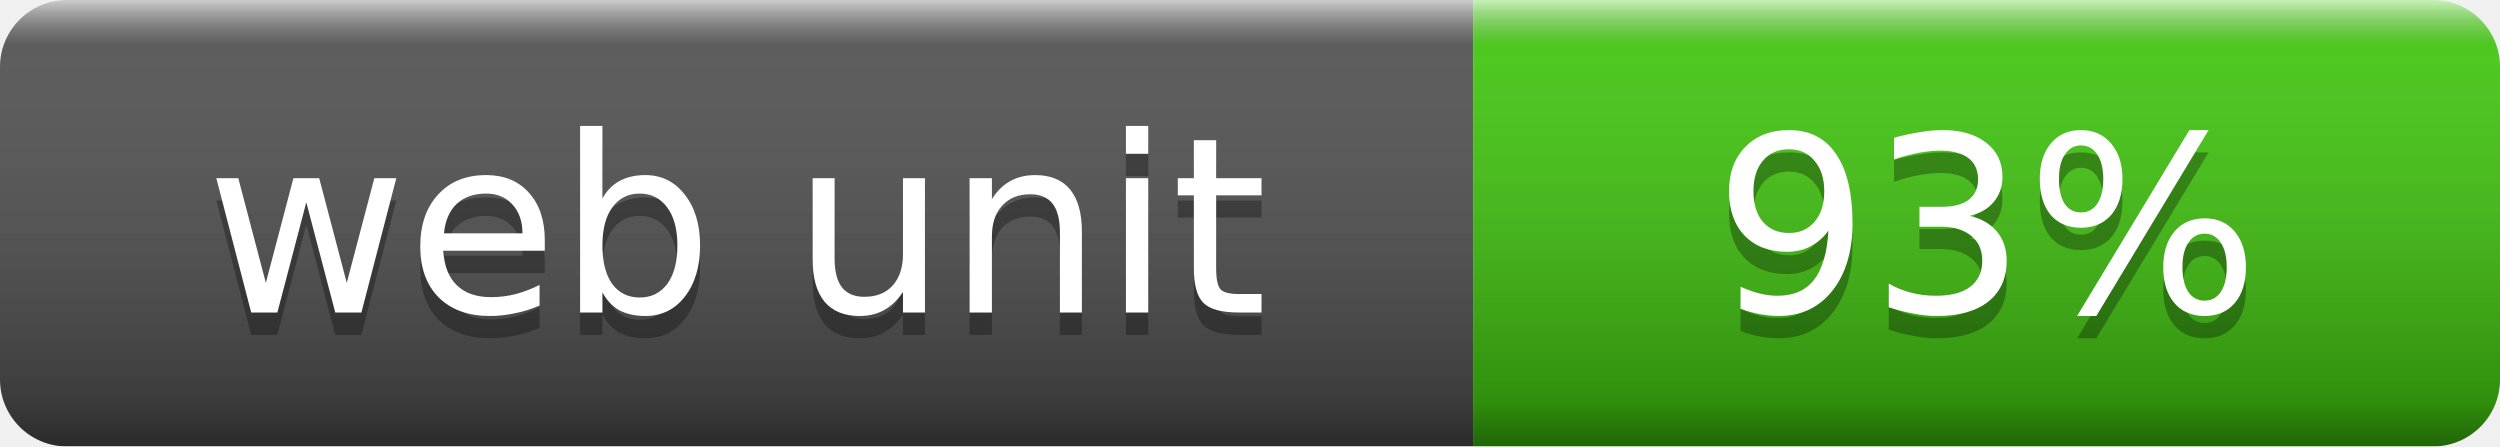
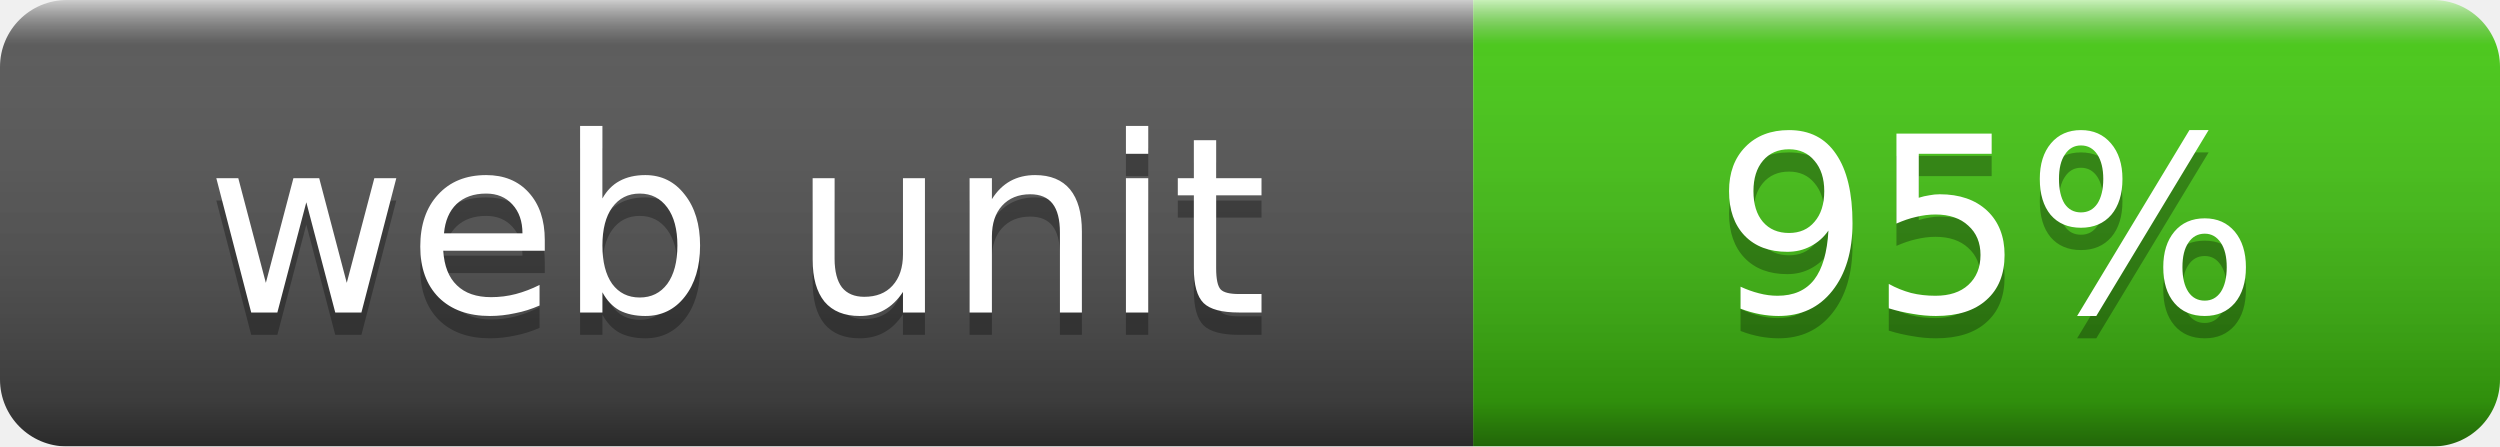
- <svg xmlns="http://www.w3.org/2000/svg" width="112" height="20" role="img" aria-label="web unit: 93%">
+ <svg xmlns="http://www.w3.org/2000/svg" width="112" height="20" role="img" aria-label="web unit: 95%">
  <linearGradient id="smooth" x2="0" y2="100%">
    <stop offset="0" stop-color="#fff" stop-opacity=".7" />
    <stop offset=".1" stop-color="#aaa" stop-opacity=".1" />
    <stop offset=".9" stop-opacity=".3" />
    <stop offset="1" stop-opacity=".5" />
  </linearGradient>
  <mask id="round">
    <rect width="112" height="20" rx="3" fill="#fff" />
  </mask>
  <g mask="url(#round)">
    <rect width="66" height="20" fill="#555" />
    <rect x="66" width="46" height="20" fill="#4c1" />
    <rect width="112" height="20" fill="url(#smooth)" />
  </g>
  <g fill="#fff" text-anchor="middle" font-family="Verdana,Geneva,DejaVu Sans,sans-serif" font-size="11">
    <text x="33" y="15" fill="#010101" fill-opacity=".3">web unit</text>
    <text x="33" y="14">web unit</text>
-     <text x="89" y="15" fill="#010101" fill-opacity=".3">93%</text>
-     <text x="89" y="14">93%</text>
+     <text x="89" y="15" fill="#010101" fill-opacity=".3">95%</text>
+     <text x="89" y="14">95%</text>
  </g>
</svg>
